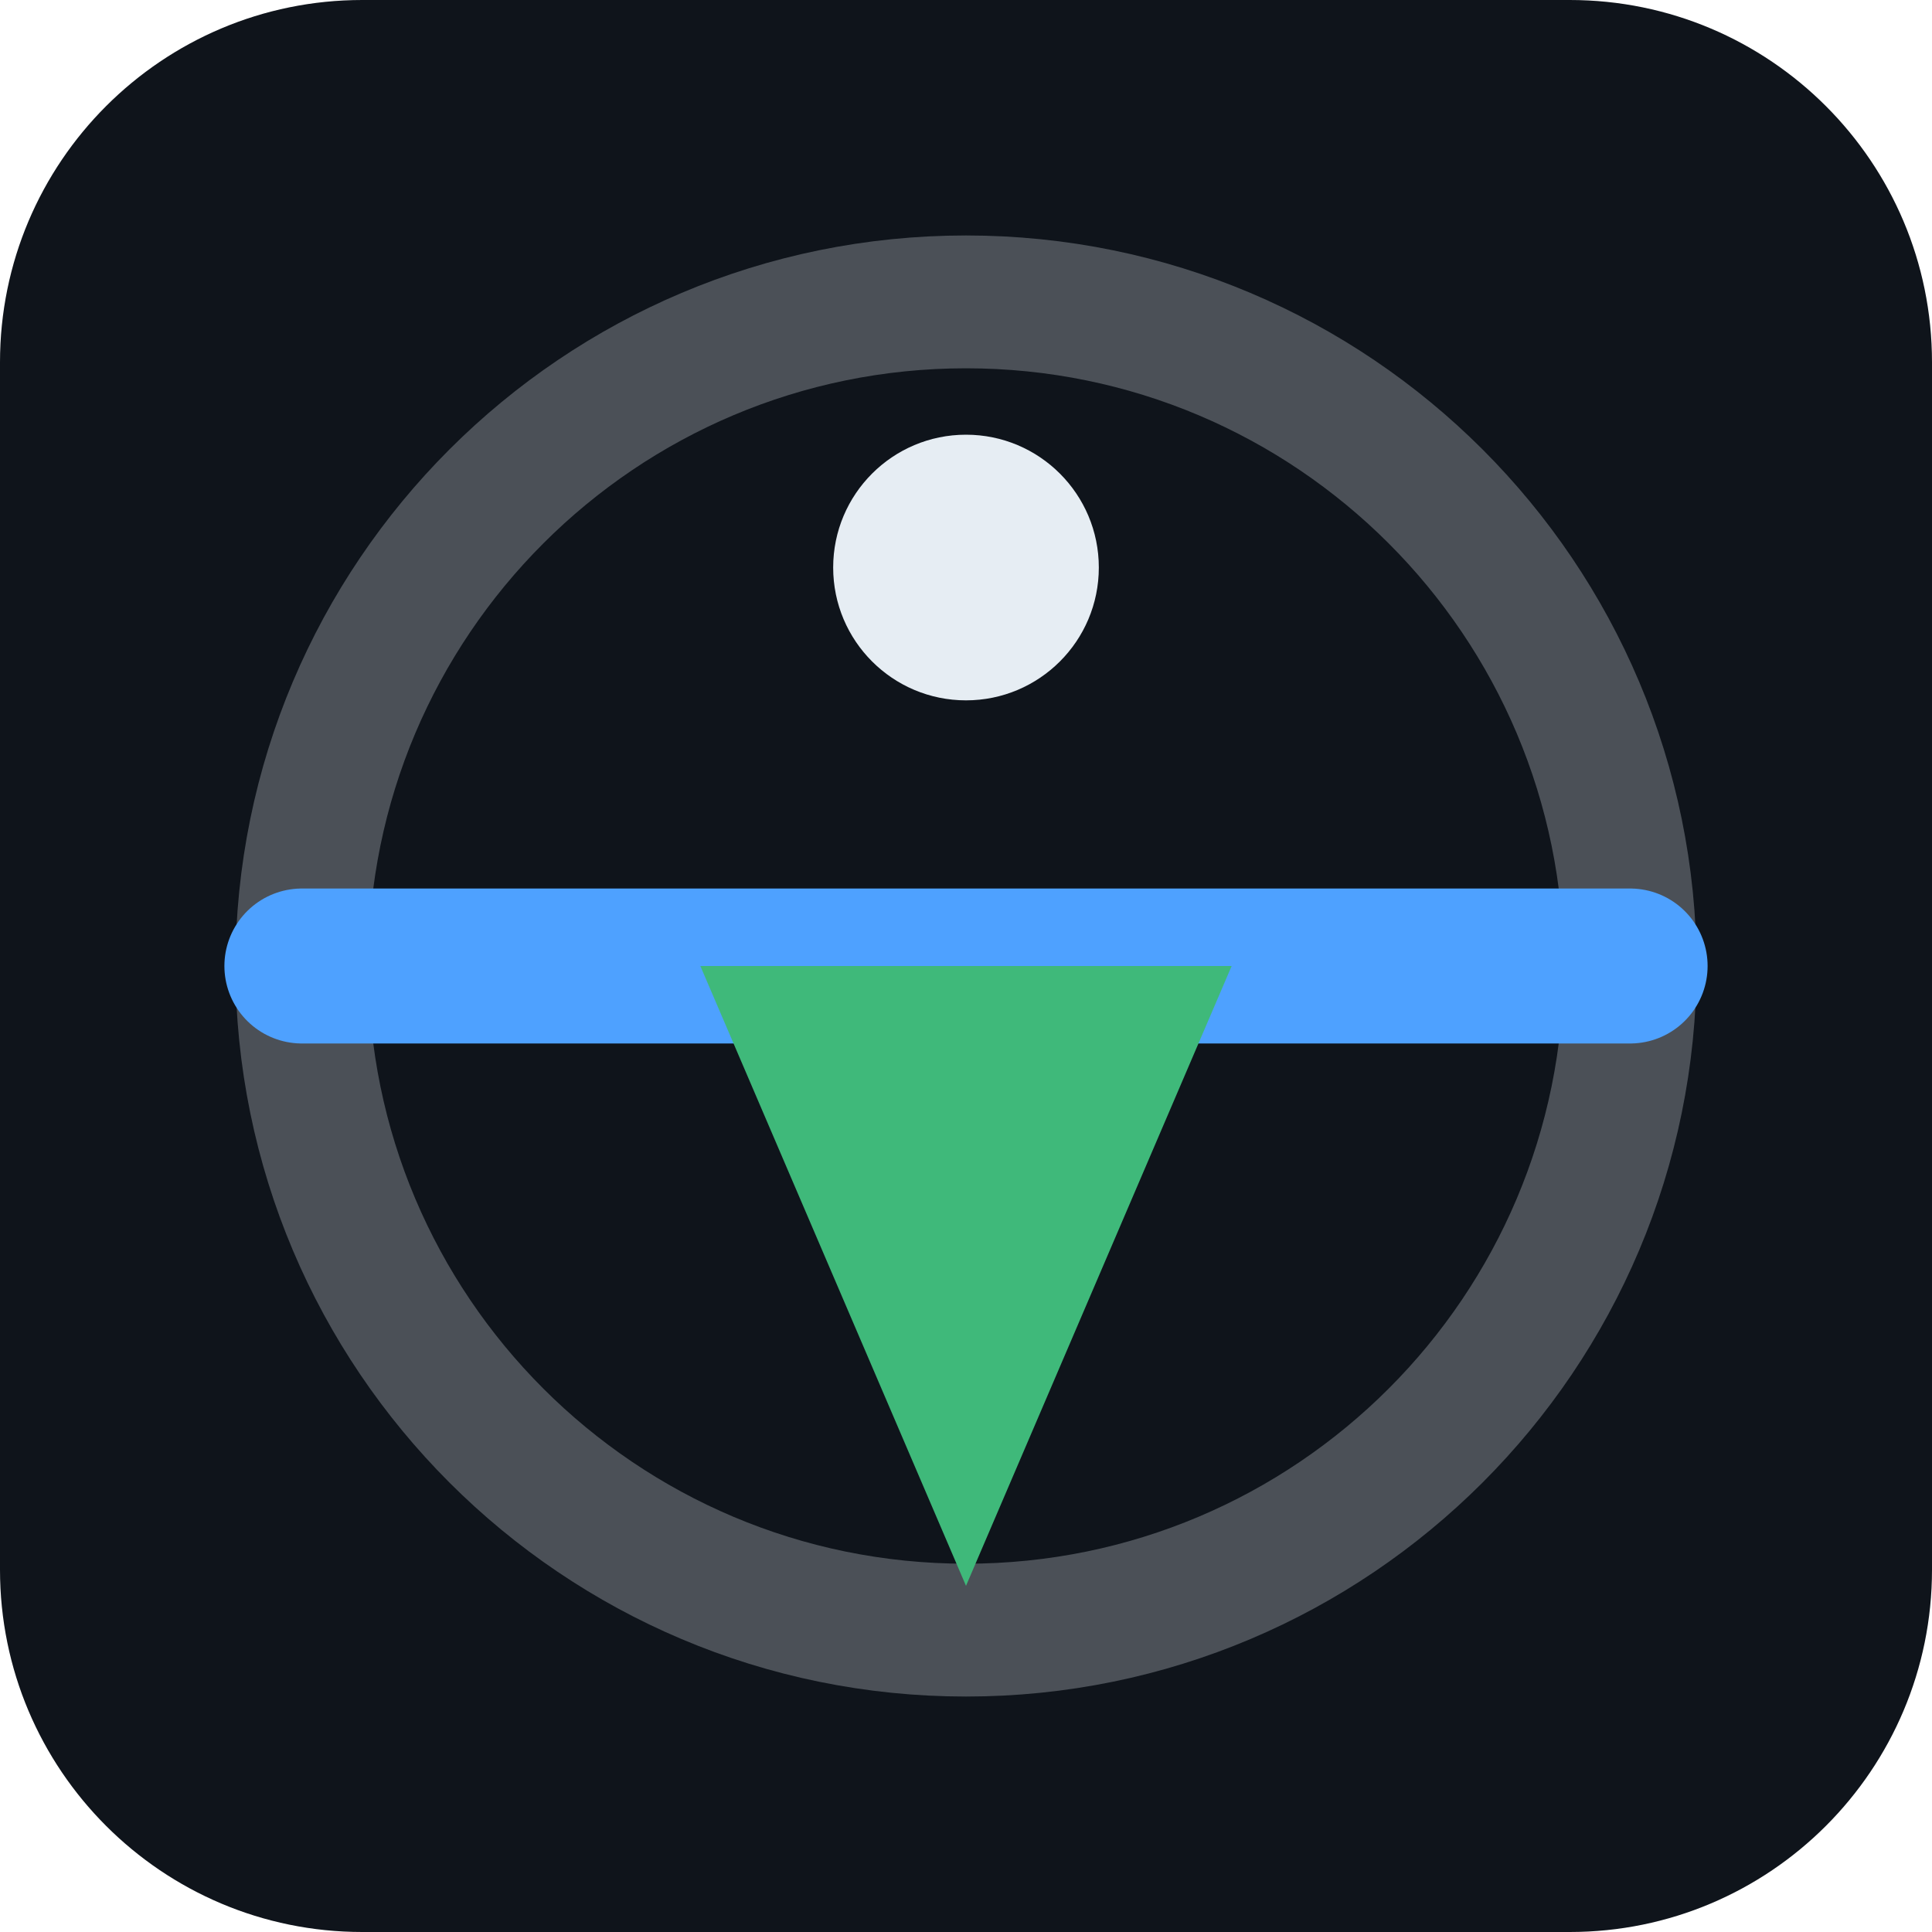
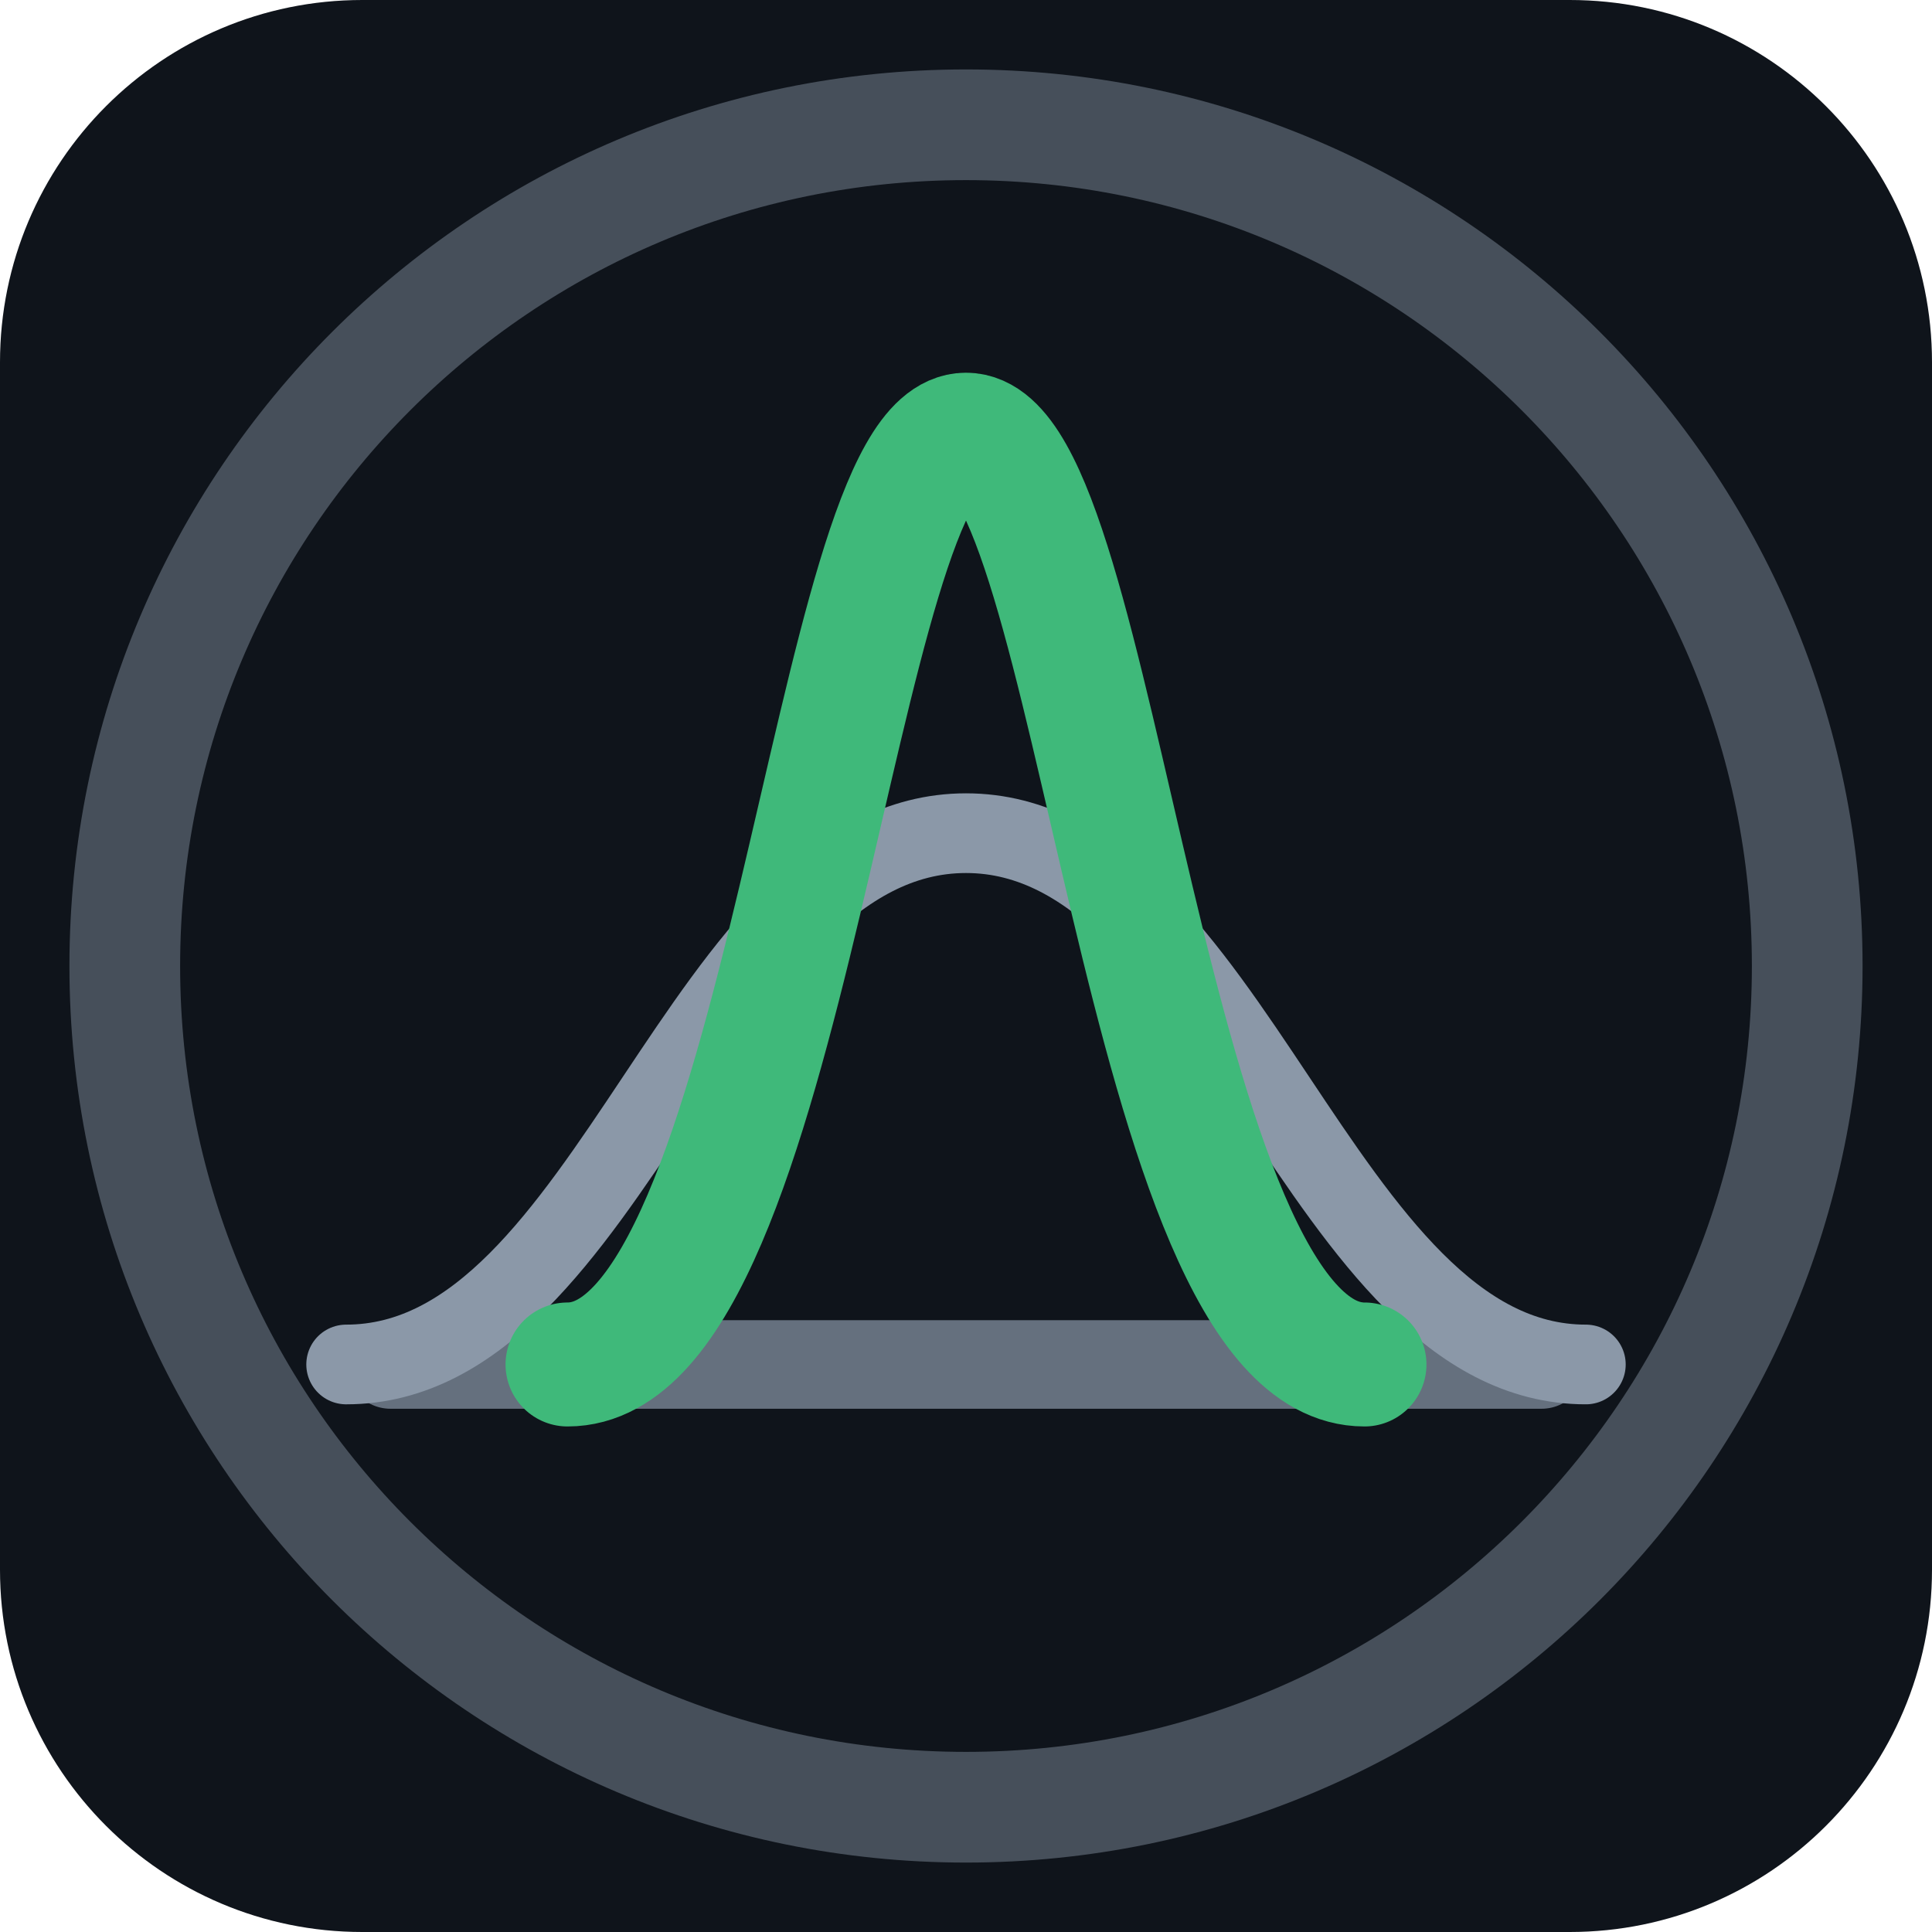
<svg xmlns="http://www.w3.org/2000/svg" viewBox="0 0 512 512">
  <rect width="512" height="512" rx="96" fill="#0f141b" />
-   <g transform="translate(256 256) scale(11.7333) translate(-24 -24)" fill="none">
-     <circle cx="24" cy="24" r="15" stroke="#e6edf3" stroke-opacity="0.28" stroke-width="3" />
-     <path d="M9 24 H39" stroke="#4ea1ff" stroke-width="3.5" stroke-linecap="round" />
-     <path d="M18 24 L24 38 L30 24 Z" fill="#3fb97a" />
-     <circle cx="24" cy="15" r="3" fill="#e6edf3" />
+   <g transform="translate(256 256) scale(11.7333) translate(-24 -24)" fill="none" stroke-linecap="round">
+     <circle cx="24" cy="24" r="19" stroke="#8b98a8" stroke-opacity="0.45" stroke-width="2.5" />
+     <path d="M11 33 H37" stroke="#8b98a8" stroke-opacity="0.7" stroke-width="2" />
+     <path d="M10 33 C16 33 18 21 24 21 C30 21 32 33 38 33" stroke="#8b98a8" stroke-width="1.8" />
+     <path d="M15 33 C20 33 21 12 24 12 C27 12 28 33 33 33" stroke="#3fb97a" stroke-width="2.8" />
  </g>
</svg>
